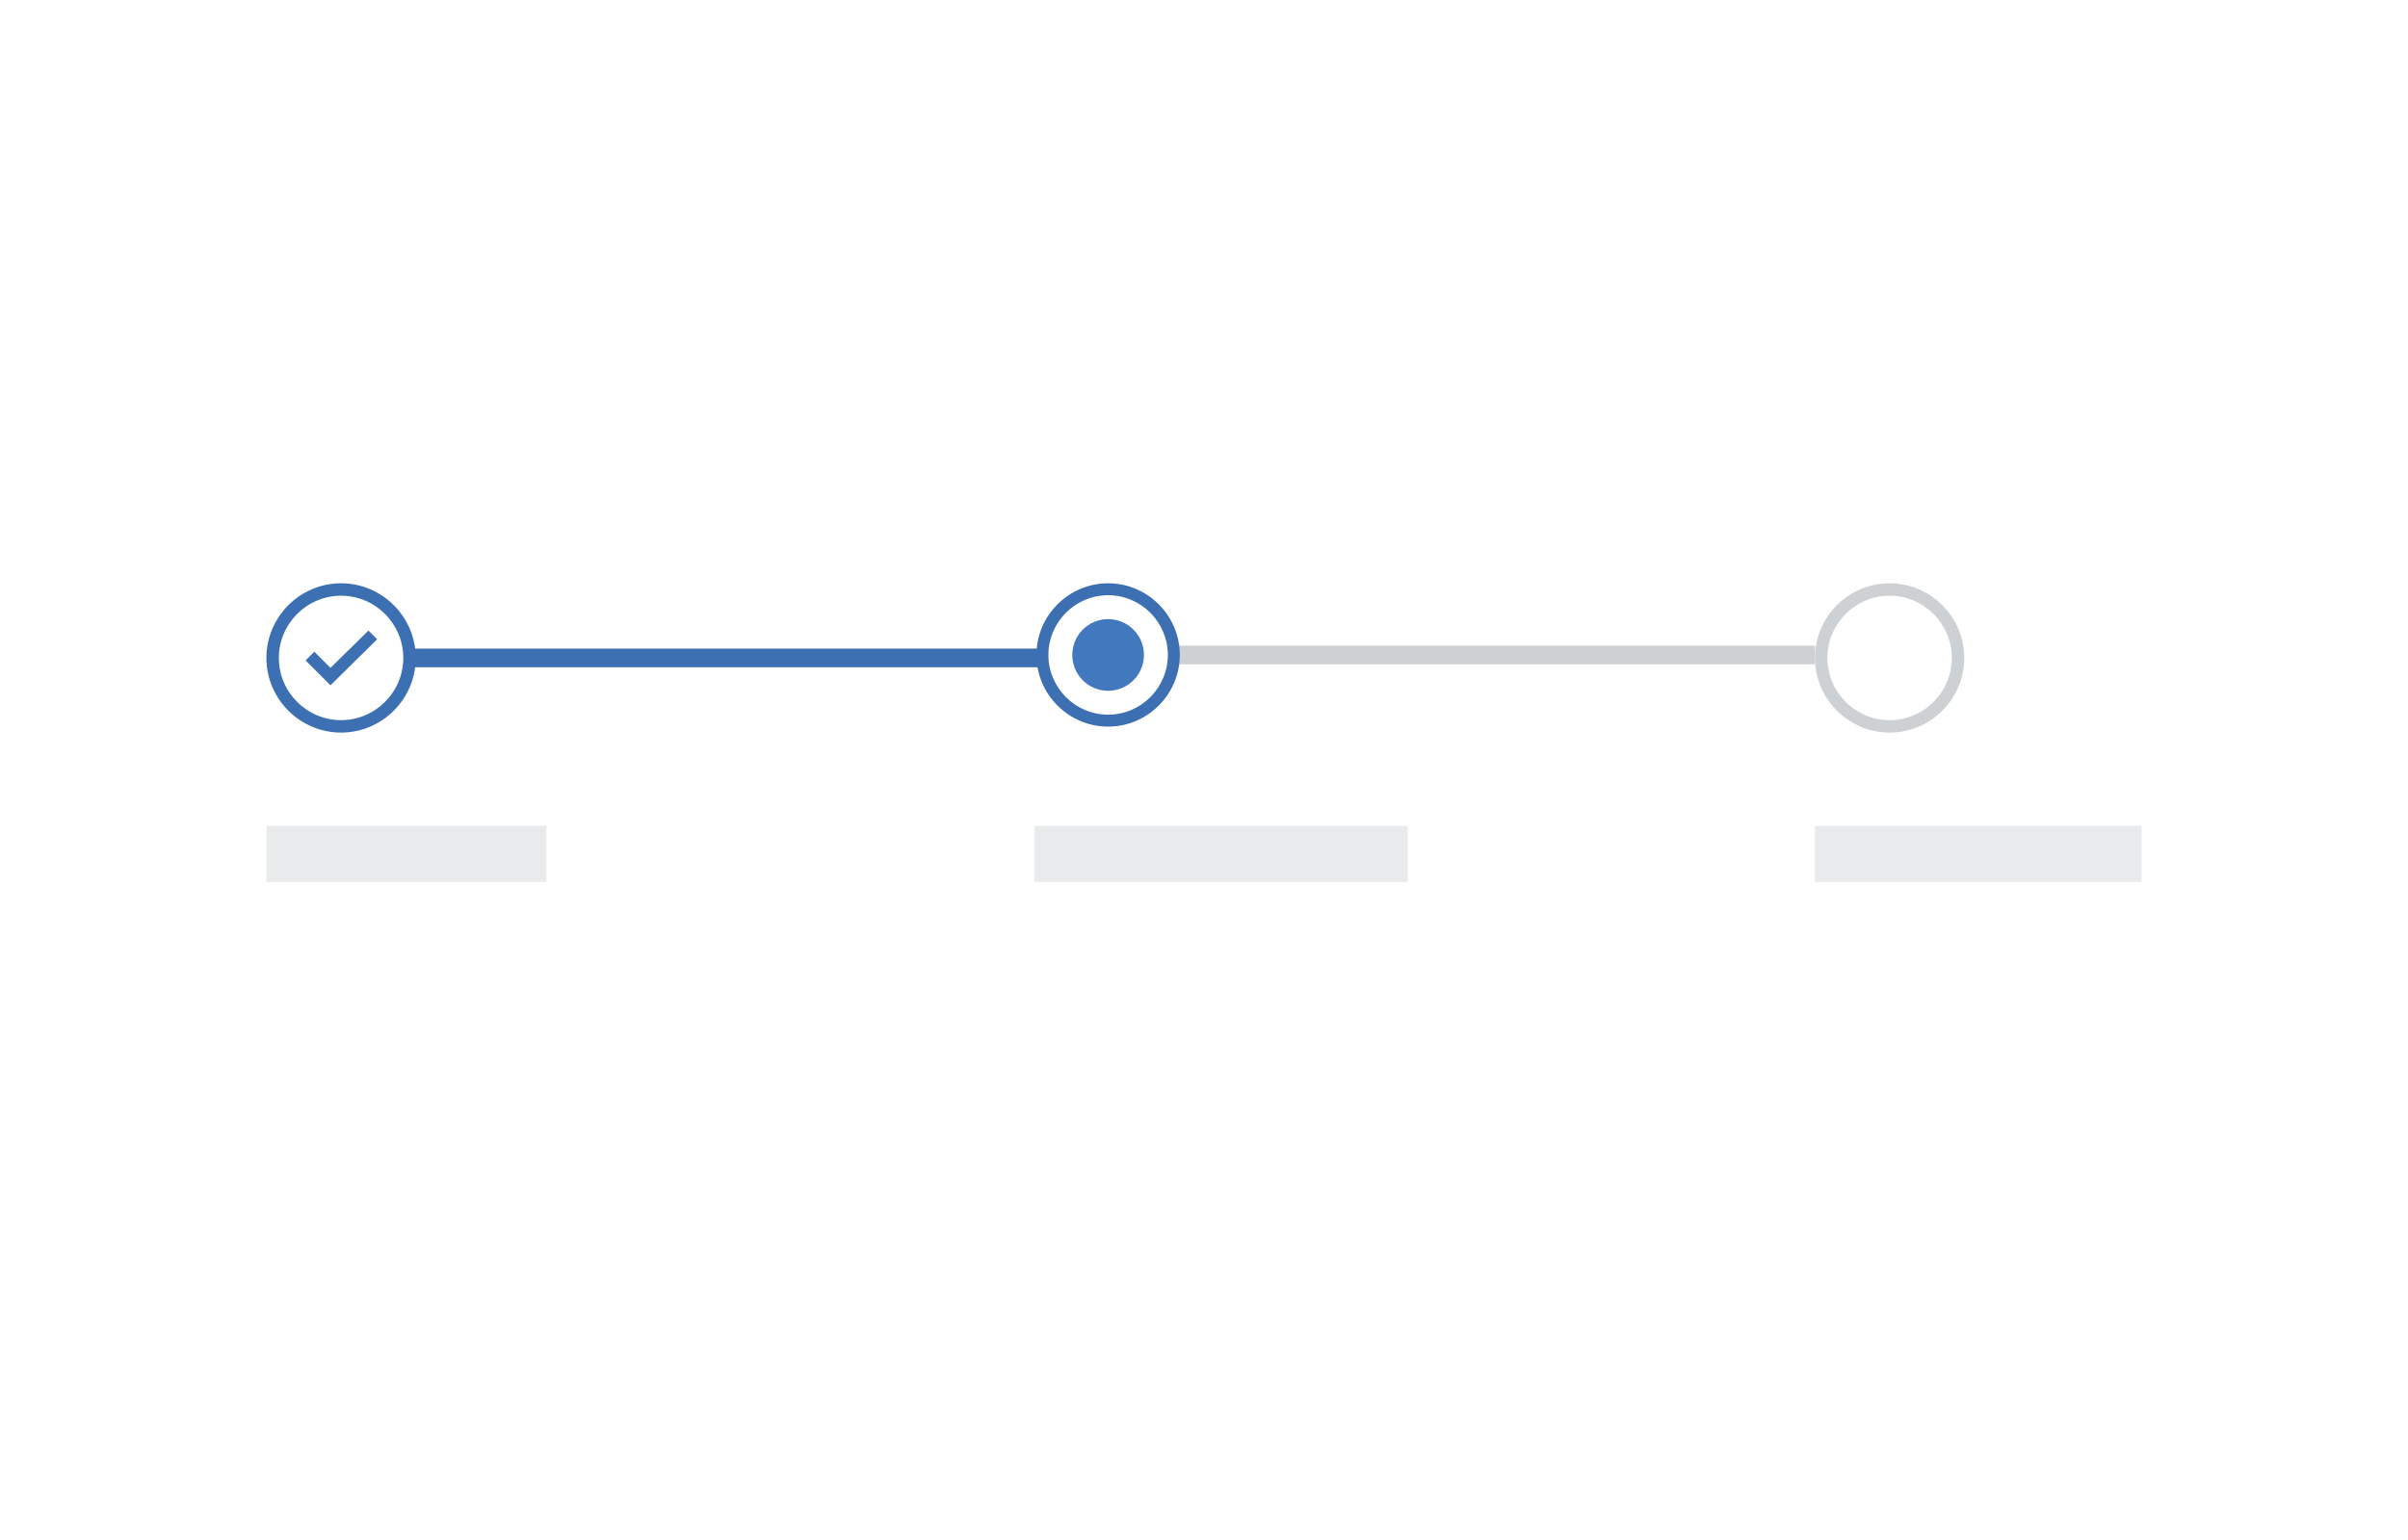
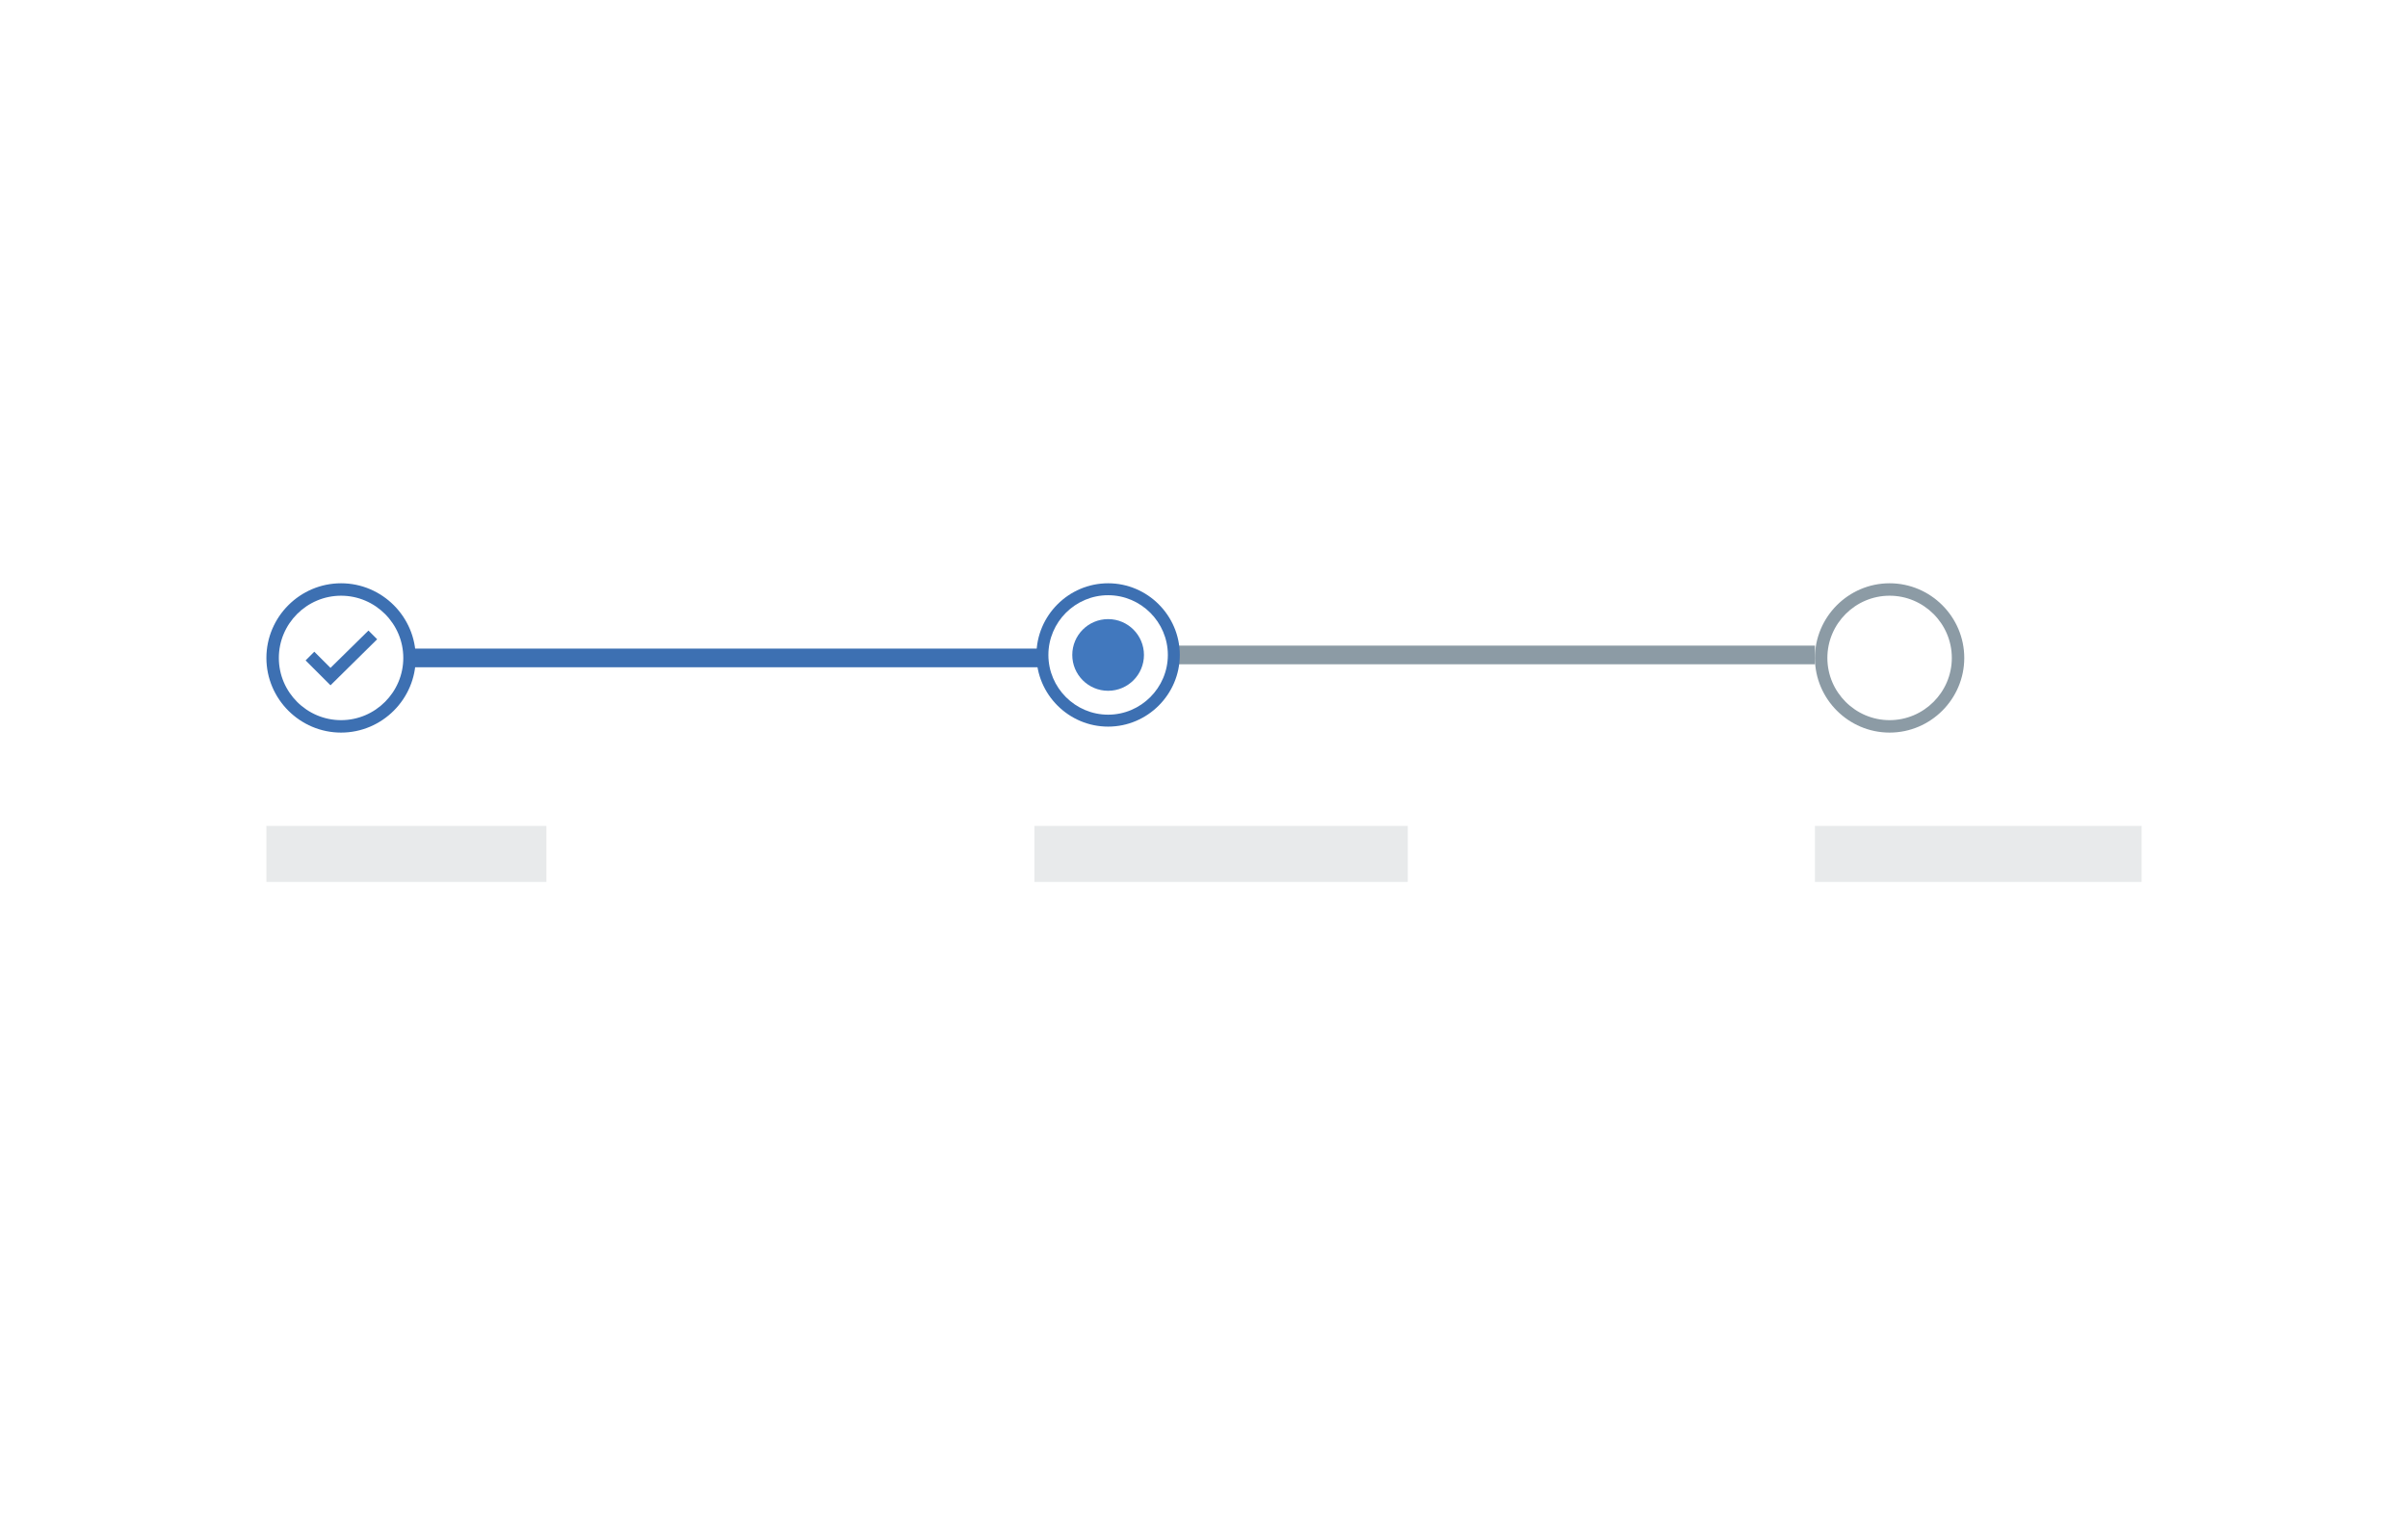
- <svg xmlns="http://www.w3.org/2000/svg" width="258px" height="165px" viewBox="0 0 258 165" version="1.1" style="background: #f4f7fb;">
+ <svg xmlns="http://www.w3.org/2000/svg" width="258px" height="165px" viewBox="0 0 258 165" version="1.1">
  <defs />
-   <g id="Page-1" stroke="none" stroke-width="1" fill="none" fill-rule="evenodd">
-     <g id="Progress-Indicator">
-       <path d="M202.457,63.833 C206.124,63.833 209.124,66.833 209.124,70.5 C209.124,74.167 206.124,77.167 202.457,77.167 C198.79,77.167 195.79,74.167 195.79,70.5 C195.79,66.833 198.79,63.833 202.457,63.833 L202.457,63.833 Z M202.457,62.5 C198.057,62.5 194.457,66.1 194.457,70.5 C194.457,74.9 198.057,78.5 202.457,78.5 C206.857,78.5 210.457,74.9 210.457,70.5 C210.457,66.1 206.857,62.5 202.457,62.5 L202.457,62.5 L202.457,62.5 Z" id="Indicator-Circle---Future-Step" fill="#cdd1d4" />
-       <polygon id="Path" fill="#cdd1d4" fill-rule="nonzero" points="125.995 71.18 194.457 71.18 194.457 69.18 125.995 69.18" />
-       <g id="Indicator-Circle---Current-Step" transform="translate(110.832, 62.5)">
-         <path d="M7.895,1.28 C11.415,1.28 14.295,4.16 14.295,7.68 C14.295,11.2 11.415,14.08 7.895,14.08 C4.375,14.08 1.495,11.2 1.495,7.68 C1.495,4.16 4.375,1.28 7.895,1.28 L7.895,1.28 Z M7.895,0 C3.671,0 0.215,3.456 0.215,7.68 C0.215,11.904 3.671,15.36 7.895,15.36 C12.119,15.36 15.575,11.904 15.575,7.68 C15.575,3.456 12.119,0 7.895,0 L7.895,0 L7.895,0 Z" id="Shape" fill="#3D70B2" />
-         <circle id="Oval-4" fill="#4178BE" cx="7.895" cy="7.68" r="3.84" />
-       </g>
-       <polygon id="Path" fill="#3D70B2" fill-rule="nonzero" points="43.998 71.5 111.832 71.5 111.832 69.5 43.998 69.5" />
-       <g id="Indicator-Circle---Completed-Step" transform="translate(28.54297, 62.5)" fill="#3D70B2">
-         <path d="M8,1.333 C11.667,1.333 14.667,4.333 14.667,8 C14.667,11.667 11.667,14.667 8,14.667 C4.333,14.667 1.333,11.667 1.333,8 C1.333,4.333 4.333,1.333 8,1.333 L8,1.333 Z M8,0 C3.6,0 0,3.6 0,8 C0,12.4 3.6,16 8,16 C12.4,16 16,12.4 16,8 C16,3.6 12.4,0 8,0 L8,0 L8,0 Z" id="Shape" />
-         <polygon id="Shape" points="6.867 9.067 5.133 7.333 4.2 8.267 6.867 10.933 11.867 6 10.933 5.067" />
-       </g>
-       <rect id="Rectangle-5" fill-opacity="0.1" fill="#152935" x="28.543" y="88.5" width="30" height="6" />
-       <rect id="Rectangle-5" fill-opacity="0.1" fill="#152935" x="110.832" y="88.5" width="40" height="6" />
-       <rect id="Rectangle-5" fill-opacity="0.1" fill="#152935" x="194.457" y="88.5" width="35" height="6" />
+   <g id="Progress-Indicator" stroke="none" stroke-width="1" fill="none" fill-rule="evenodd">
+     <path d="M202.457,63.833 C206.124,63.833 209.124,66.833 209.124,70.5 C209.124,74.167 206.124,77.167 202.457,77.167 C198.79,77.167 195.79,74.167 195.79,70.5 C195.79,66.833 198.79,63.833 202.457,63.833 L202.457,63.833 Z M202.457,62.5 C198.057,62.5 194.457,66.1 194.457,70.5 C194.457,74.9 198.057,78.5 202.457,78.5 C206.857,78.5 210.457,74.9 210.457,70.5 C210.457,66.1 206.857,62.5 202.457,62.5 L202.457,62.5 L202.457,62.5 Z" id="Indicator-Circle---Future-Step" fill="#8C9BA5" />
+     <polygon id="Path" fill="#8C9BA5" fill-rule="nonzero" points="125.995 71.18 194.457 71.18 194.457 69.18 125.995 69.18" />
+     <g id="Indicator-Circle---Current-Step" transform="translate(110.832, 62.5)">
+       <path d="M7.895,1.28 C11.415,1.28 14.295,4.16 14.295,7.68 C14.295,11.2 11.415,14.08 7.895,14.08 C4.375,14.08 1.495,11.2 1.495,7.68 C1.495,4.16 4.375,1.28 7.895,1.28 L7.895,1.28 Z M7.895,0 C3.671,0 0.215,3.456 0.215,7.68 C0.215,11.904 3.671,15.36 7.895,15.36 C12.119,15.36 15.575,11.904 15.575,7.68 C15.575,3.456 12.119,0 7.895,0 L7.895,0 L7.895,0 Z" id="Shape" fill="#3D70B2" />
+       <circle id="Oval-4" fill="#4178BE" cx="7.895" cy="7.68" r="3.84" />
    </g>
+     <polygon id="Path" fill="#3D70B2" fill-rule="nonzero" points="43.998 71.5 111.832 71.5 111.832 69.5 43.998 69.5" />
+     <g id="Indicator-Circle---Completed-Step" transform="translate(28.54297, 62.5)" fill="#3D70B2">
+       <path d="M8,1.333 C11.667,1.333 14.667,4.333 14.667,8 C14.667,11.667 11.667,14.667 8,14.667 C4.333,14.667 1.333,11.667 1.333,8 C1.333,4.333 4.333,1.333 8,1.333 L8,1.333 Z M8,0 C3.6,0 0,3.6 0,8 C0,12.4 3.6,16 8,16 C12.4,16 16,12.4 16,8 C16,3.6 12.4,0 8,0 L8,0 L8,0 Z" id="Shape" />
+       <polygon id="Shape" points="6.867 9.067 5.133 7.333 4.2 8.267 6.867 10.933 11.867 6 10.933 5.067" />
+     </g>
+     <rect id="Rectangle-5" fill-opacity="0.1" fill="#152935" x="28.543" y="88.5" width="30" height="6" />
+     <rect id="Rectangle-5" fill-opacity="0.1" fill="#152935" x="110.832" y="88.5" width="40" height="6" />
+     <rect id="Rectangle-5" fill-opacity="0.1" fill="#152935" x="194.457" y="88.5" width="35" height="6" />
  </g>
</svg>
